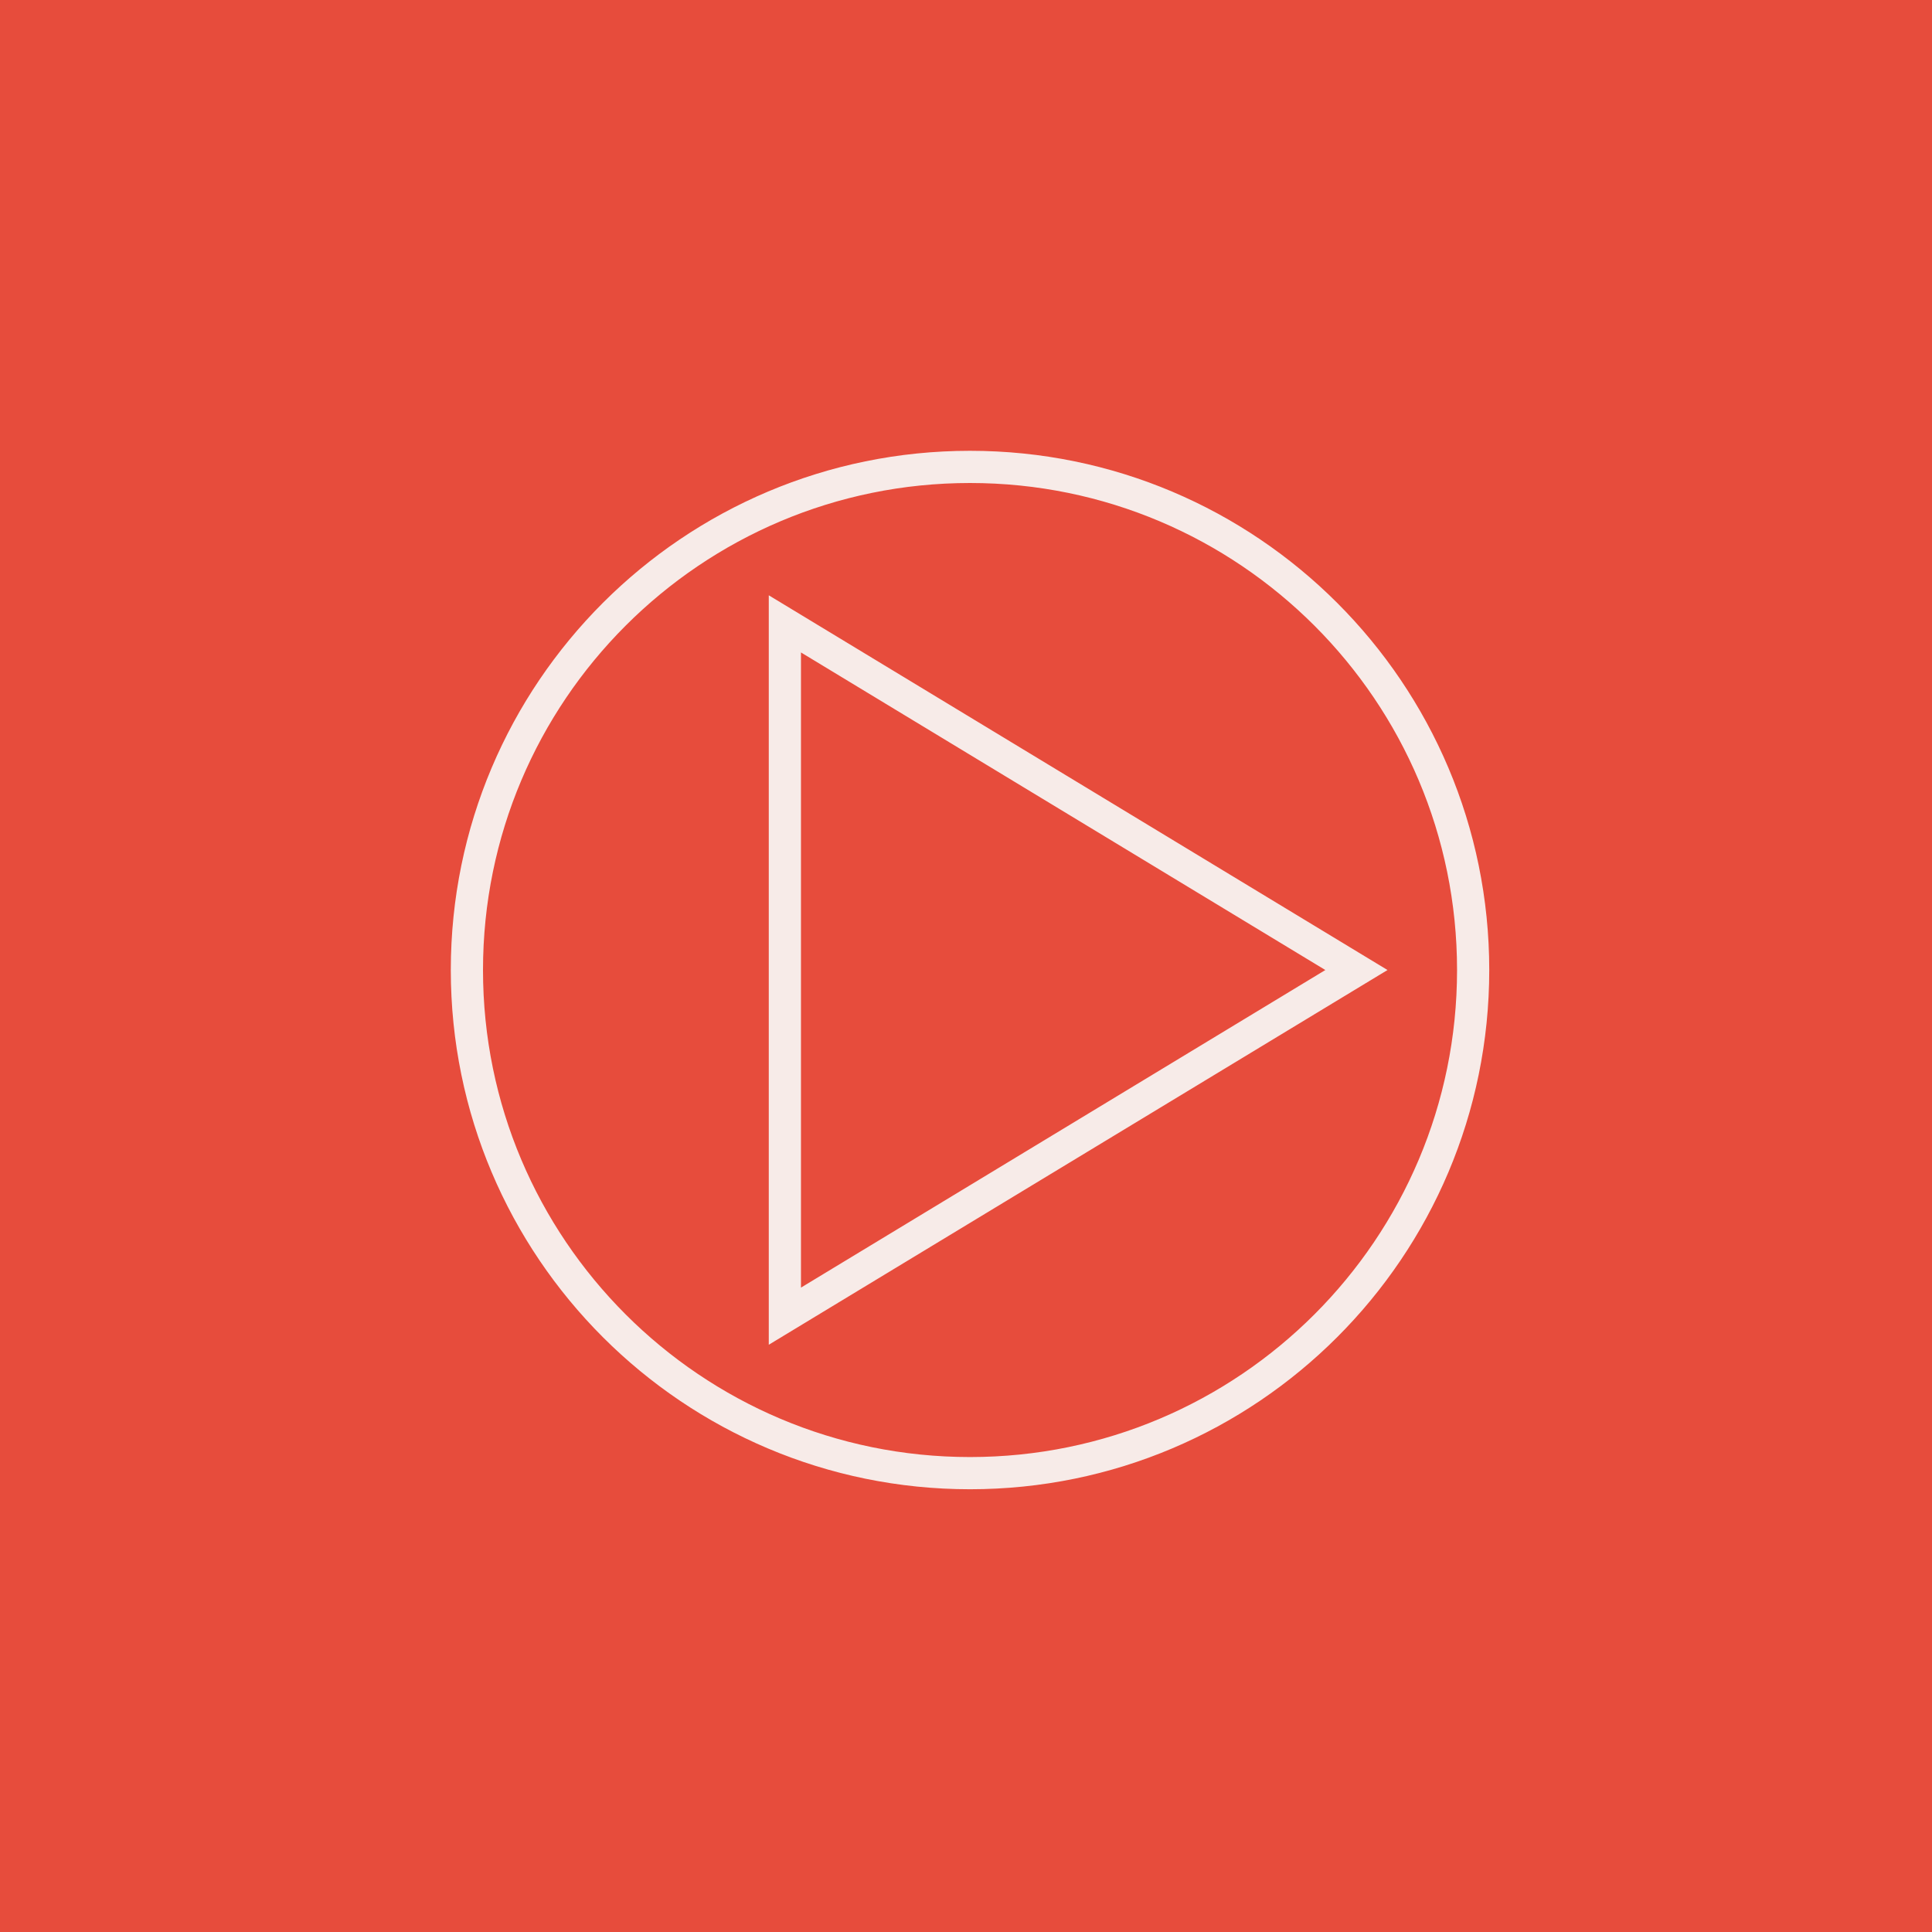
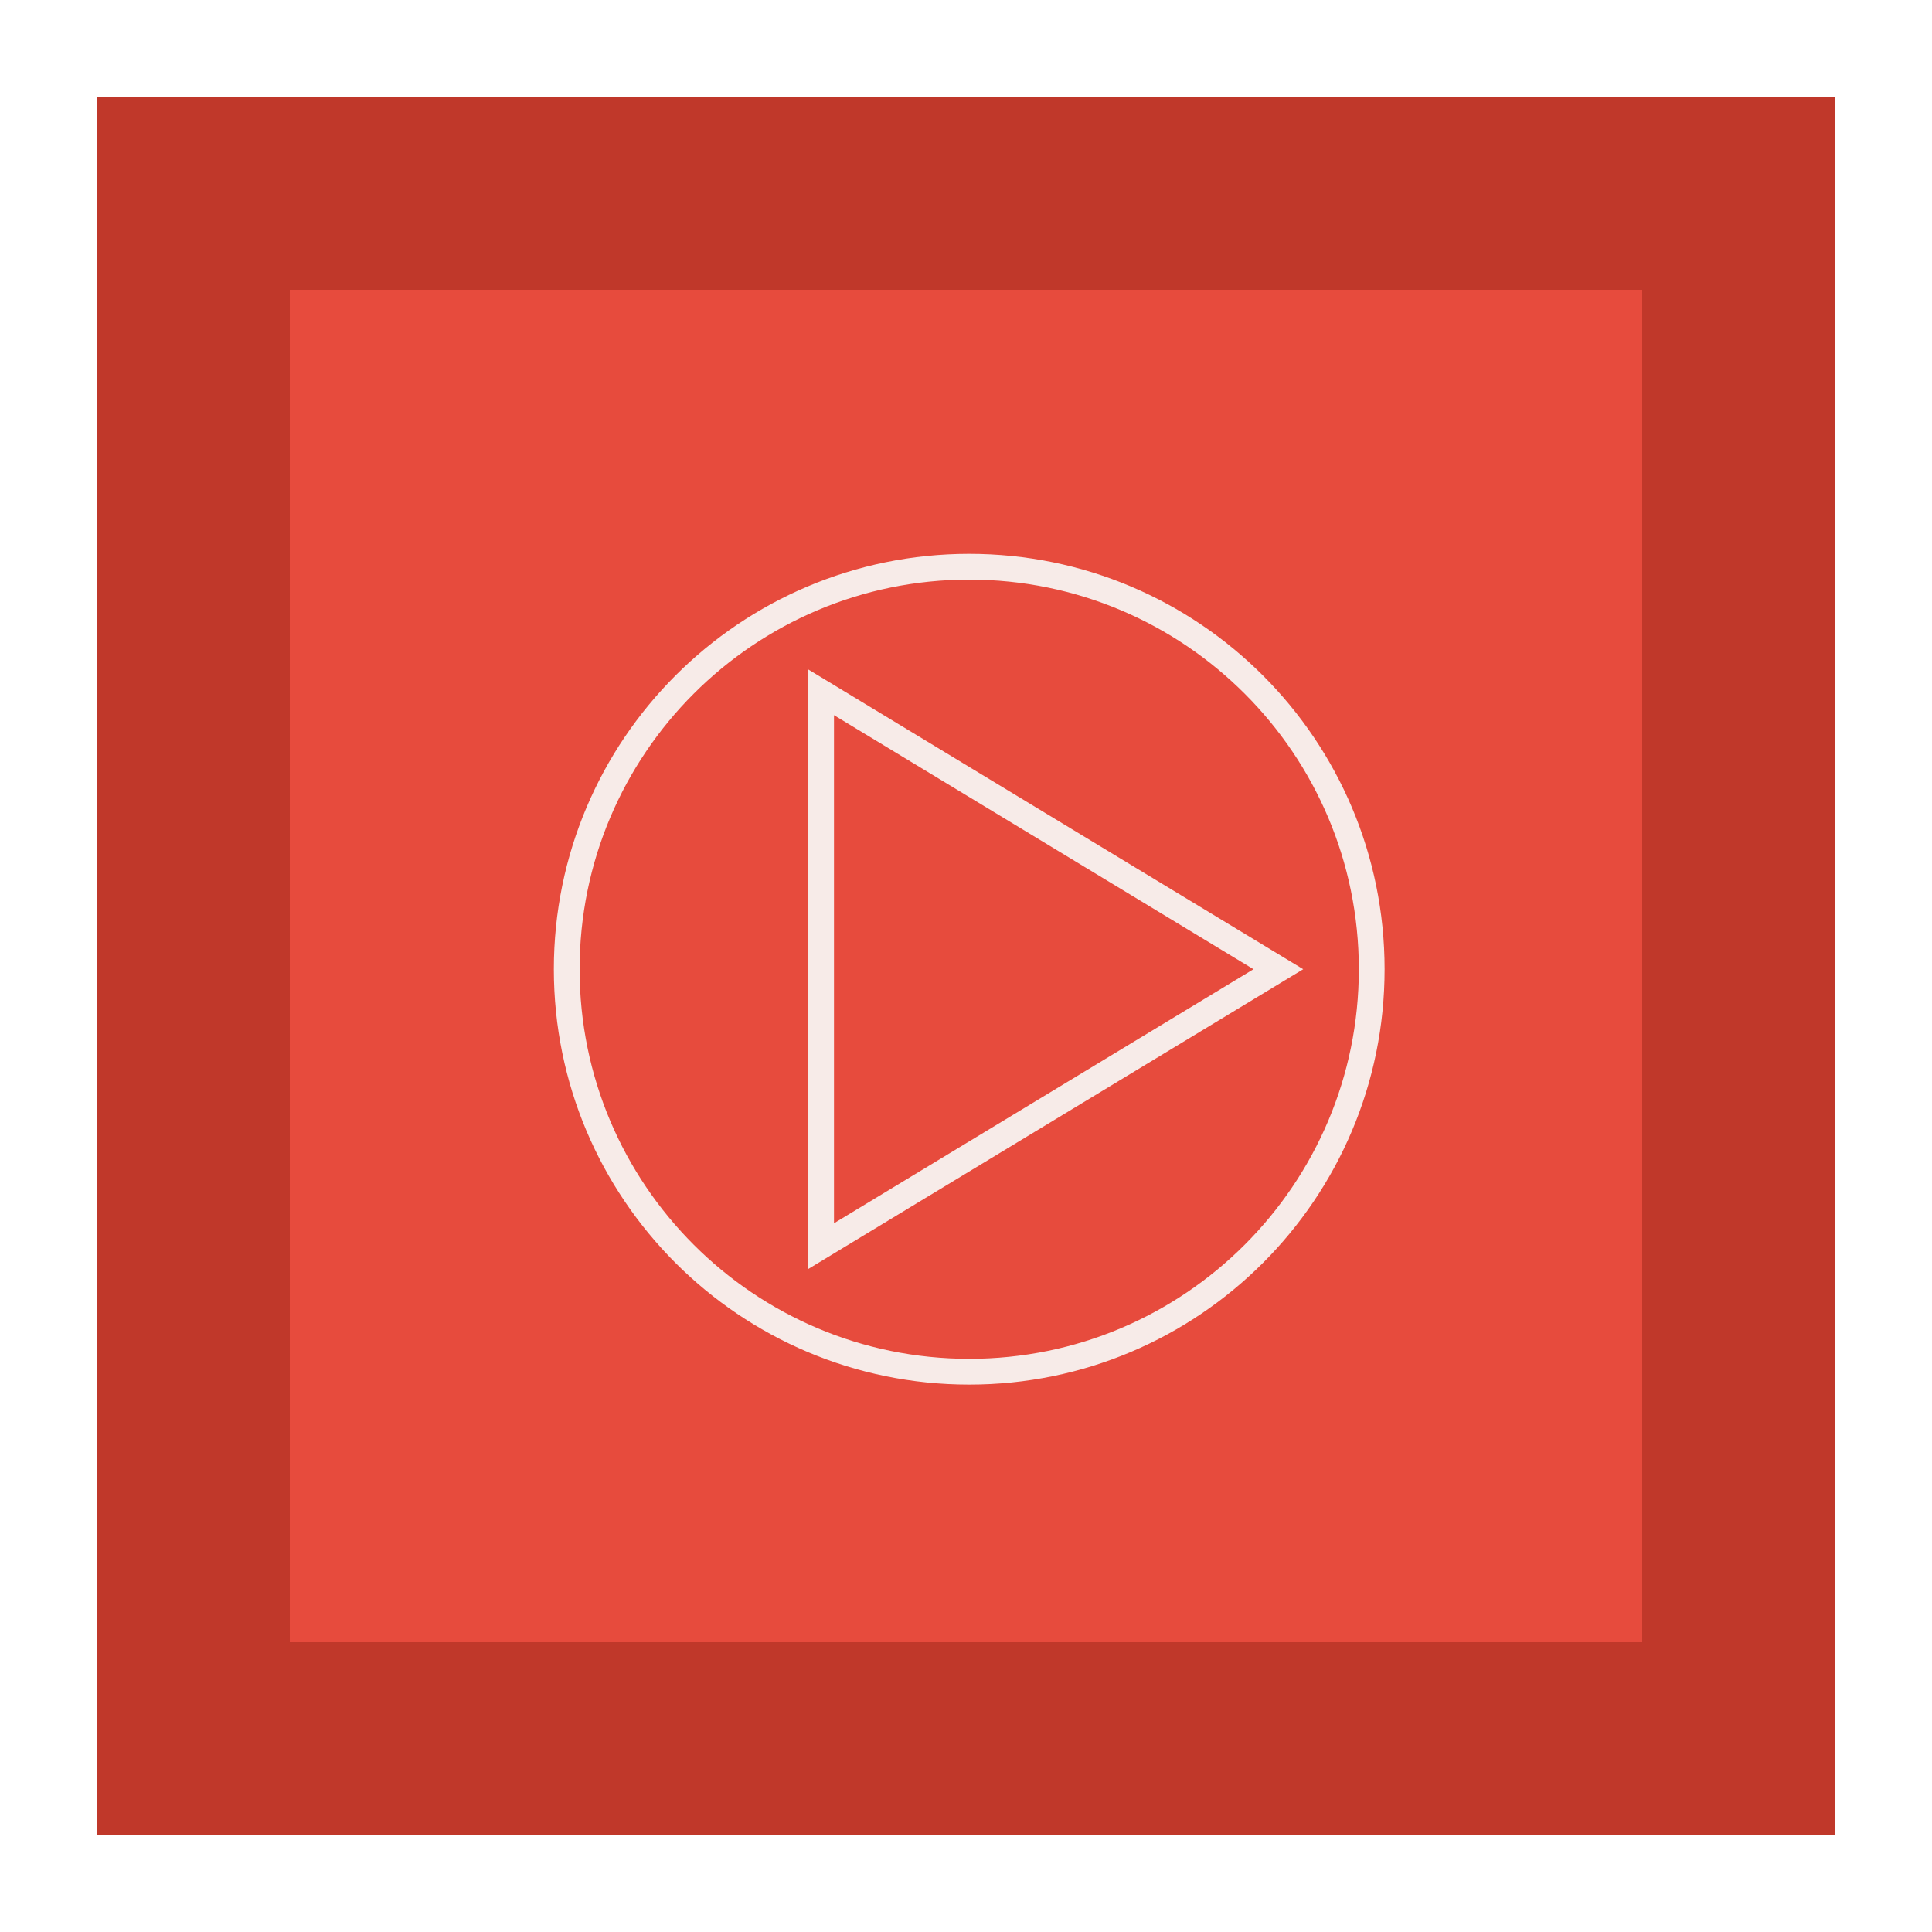
- <svg xmlns="http://www.w3.org/2000/svg" width="240px" height="240px" viewBox="0 0 240 240" version="1.1">
-   <defs />
+ <svg xmlns="http://www.w3.org/2000/svg" width="300px" height="300px" viewBox="0 0 300 300" version="1.1">
+   <defs>
+     <filter x="-50%" y="-50%" width="200%" height="200%" filterUnits="objectBoundingBox" id="filter-1">
+       <feGaussianBlur stdDeviation="0" in="SourceGraphic" result="blur" />
+     </filter>
+   </defs>
  <g id="Page-1" stroke="none" stroke-width="1" fill="none" fill-rule="evenodd">
-     <g id="Video">
-       <rect id="BG" fill="#E74C3C" x="0" y="0" width="240" height="240" />
+     <g id="Video" transform="translate(30, 30)">
+       <rect id="BG" stroke="#C0392B" stroke-width="30" fill="#E74C3C" filter="url(#filter-1)" x="0" y="0" width="240" height="240" />
      <g id="Group" transform="translate(58, 58)" stroke="#F7EBE8" stroke-width="4">
        <polygon id="Triangle-2" transform="translate(75, 62.5) scale(-1, 1) rotate(-90) translate(-75, -62.5) " points="75 27 118 98 32 98 " />
        <circle id="Oval-3" cx="62.5" cy="62.5" r="62.5" />
      </g>
    </g>
  </g>
</svg>
